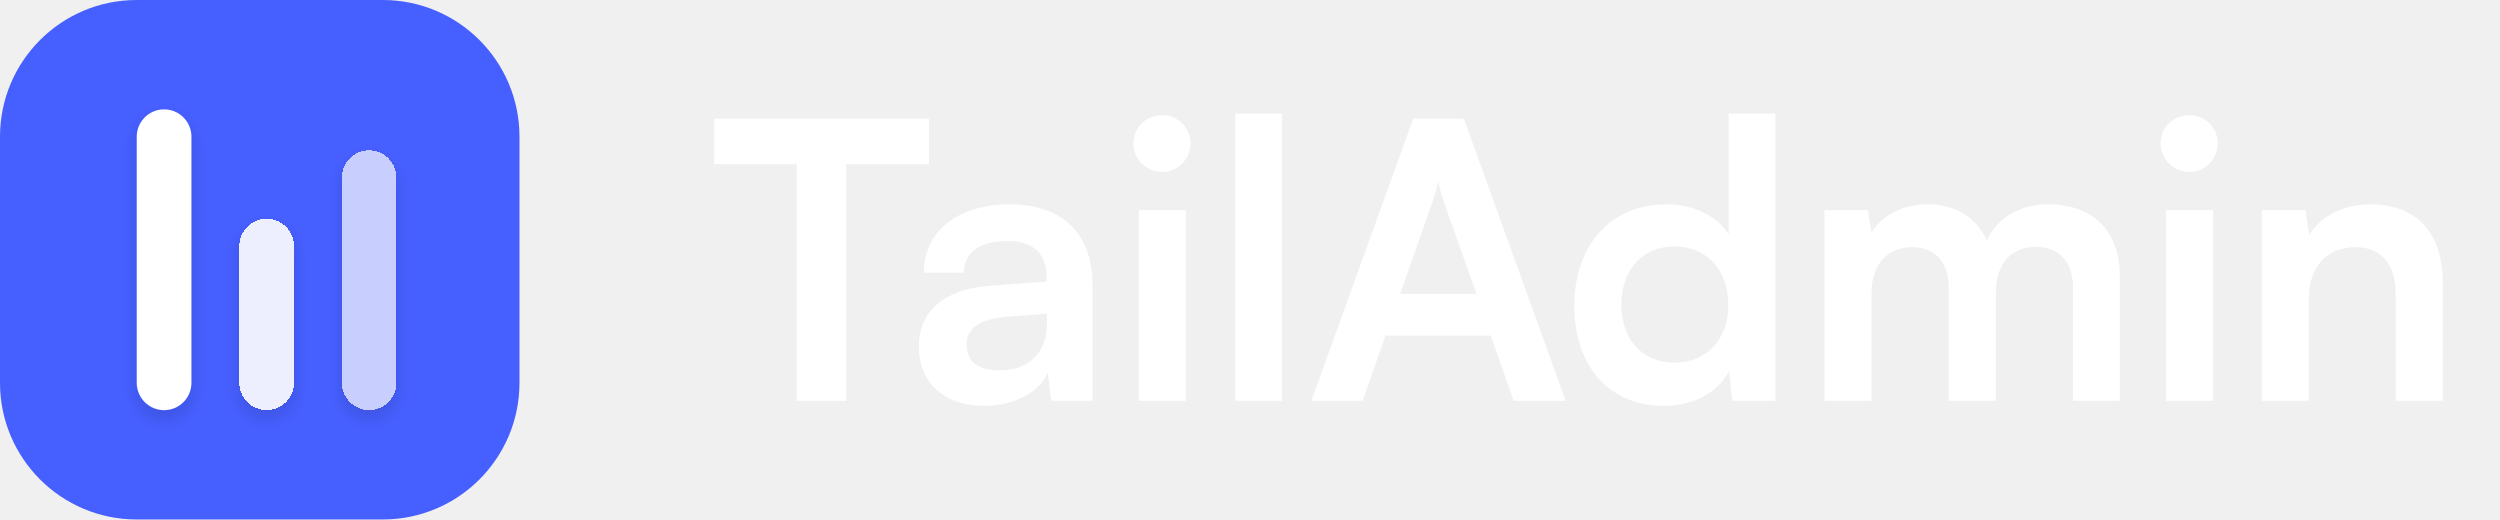
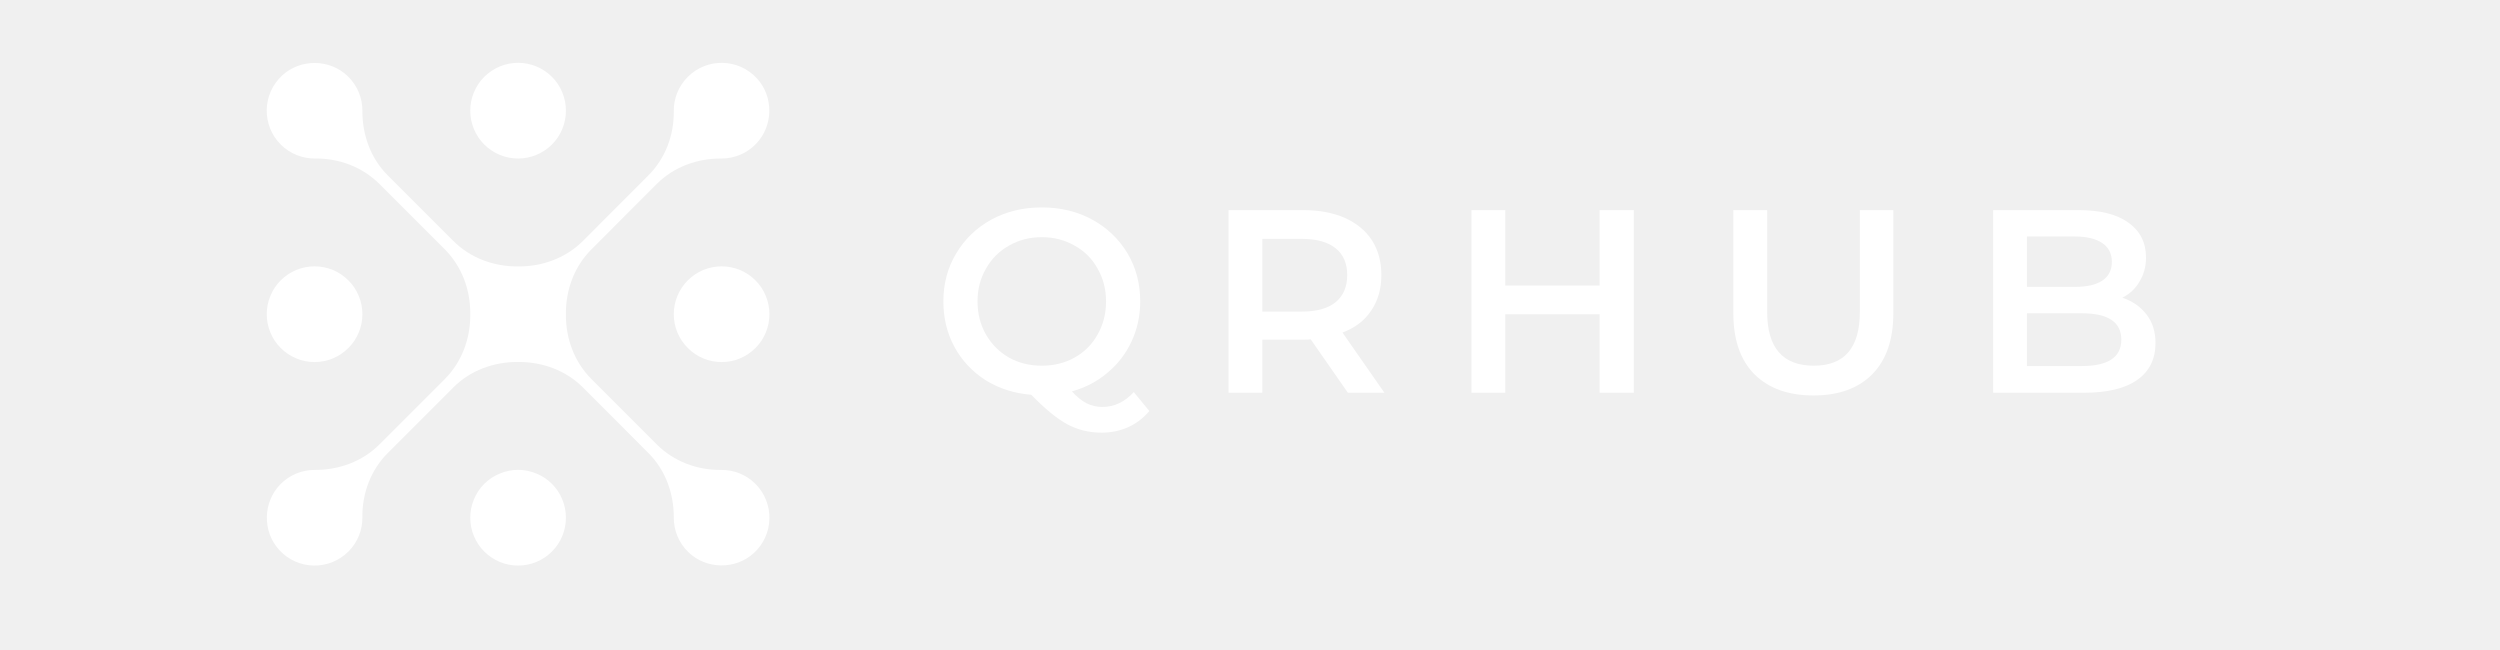
- <svg xmlns="http://www.w3.org/2000/svg" width="154" height="32" viewBox="0 0 154 32" fill="none">
-   <path d="M0 8.421C0 3.77 3.77 0 8.421 0H23.579C28.23 0 32 3.77 32 8.421V23.579C32 28.23 28.23 32 23.579 32H8.421C3.77 32 0 28.23 0 23.579V8.421Z" fill="#465FFF" />
-   <g filter="url(#filter0_d_1608_324)">
-     <path d="M8.424 8.422C8.424 7.491 9.178 6.737 10.108 6.737C11.038 6.737 11.792 7.491 11.792 8.422V23.579C11.792 24.51 11.038 25.264 10.108 25.264C9.178 25.264 8.424 24.51 8.424 23.579V8.422Z" fill="white" />
+ <svg xmlns="http://www.w3.org/2000/svg" width="154" zoomAndPan="magnify" viewBox="0 0 115.5 30" height="40" preserveAspectRatio="xMidYMid meet" version="1.0">
+   <defs>
+     <g />
+     <clipPath id="0918f539a1">
+       <path d="M 21 2.902 L 27 2.902 L 27 8 L 21 8 Z M 21 2.902 " clip-rule="nonzero" />
+     </clipPath>
+     <clipPath id="e9ae7e557b">
+       <path d="M 21 21 L 27 21 L 27 26.129 L 21 26.129 Z M 21 21 " clip-rule="nonzero" />
+     </clipPath>
+     <clipPath id="274866a60a">
+       <path d="M 12.324 12 L 17 12 L 17 17 L 12.324 17 Z M 12.324 12 " clip-rule="nonzero" />
+     </clipPath>
+     <clipPath id="71b51042f7">
+       <path d="M 31 12 L 35.547 12 L 35.547 17 L 31 17 Z M 31 12 " clip-rule="nonzero" />
+     </clipPath>
+     <clipPath id="7501b9222b">
+       <path d="M 12.324 2.902 L 35.547 2.902 L 35.547 26.129 L 12.324 26.129 Z M 12.324 2.902 " clip-rule="nonzero" />
+     </clipPath>
+   </defs>
+   <g clip-path="url(#0918f539a1)">
+     <path fill="#ffffff" d="M 26.145 5.113 C 26.145 5.406 26.09 5.688 25.977 5.961 C 25.867 6.23 25.707 6.469 25.5 6.676 C 25.293 6.883 25.051 7.043 24.781 7.156 C 24.512 7.266 24.23 7.324 23.938 7.324 C 23.645 7.324 23.359 7.266 23.09 7.156 C 22.82 7.043 22.582 6.883 22.371 6.676 C 22.164 6.469 22.008 6.23 21.895 5.961 C 21.781 5.688 21.727 5.406 21.727 5.113 C 21.727 4.82 21.781 4.539 21.895 4.266 C 22.008 3.996 22.164 3.758 22.371 3.551 C 22.582 3.344 22.82 3.184 23.09 3.07 C 23.359 2.961 23.645 2.902 23.938 2.902 C 24.23 2.902 24.512 2.961 24.781 3.07 C 25.051 3.184 25.293 3.344 25.5 3.551 C 25.707 3.758 25.867 3.996 25.977 4.266 C 26.09 4.539 26.145 4.82 26.145 5.113 Z M 26.145 5.113 " fill-opacity="1" fill-rule="nonzero" />
  </g>
-   <g filter="url(#filter1_d_1608_324)">
-     <path d="M14.742 15.157C14.742 14.227 15.496 13.473 16.426 13.473C17.357 13.473 18.111 14.227 18.111 15.157V23.578C18.111 24.508 17.357 25.262 16.426 25.262C15.496 25.262 14.742 24.508 14.742 23.578V15.157Z" fill="white" fill-opacity="0.9" shape-rendering="crispEdges" />
+   <g clip-path="url(#e9ae7e557b)">
+     <path fill="#ffffff" d="M 26.145 23.918 C 26.145 24.211 26.09 24.492 25.977 24.766 C 25.867 25.035 25.707 25.273 25.5 25.48 C 25.293 25.688 25.051 25.848 24.781 25.961 C 24.512 26.074 24.23 26.129 23.938 26.129 C 23.645 26.129 23.359 26.074 23.09 25.961 C 22.82 25.848 22.582 25.688 22.371 25.48 C 22.164 25.273 22.008 25.035 21.895 24.766 C 21.781 24.492 21.727 24.211 21.727 23.918 C 21.727 23.625 21.781 23.344 21.895 23.074 C 22.008 22.801 22.164 22.562 22.371 22.355 C 22.582 22.148 22.82 21.988 23.09 21.879 C 23.359 21.766 23.645 21.707 23.938 21.707 C 24.23 21.707 24.512 21.766 24.781 21.879 C 25.051 21.988 25.293 22.148 25.5 22.355 C 25.707 22.562 25.867 22.801 25.977 23.074 C 26.09 23.344 26.145 23.625 26.145 23.918 Z M 26.145 23.918 " fill-opacity="1" fill-rule="nonzero" />
  </g>
-   <g filter="url(#filter2_d_1608_324)">
-     <path d="M21.055 10.946C21.055 10.016 21.809 9.262 22.739 9.262C23.669 9.262 24.423 10.016 24.423 10.946V23.578C24.423 24.508 23.669 25.262 22.739 25.262C21.809 25.262 21.055 24.508 21.055 23.578V10.946Z" fill="white" fill-opacity="0.7" shape-rendering="crispEdges" />
+   <g clip-path="url(#274866a60a)">
+     <path fill="#ffffff" d="M 16.742 14.516 C 16.742 14.809 16.688 15.09 16.574 15.363 C 16.461 15.633 16.305 15.871 16.094 16.078 C 15.887 16.285 15.648 16.445 15.379 16.559 C 15.109 16.672 14.824 16.727 14.531 16.727 C 14.238 16.727 13.957 16.672 13.688 16.559 C 13.418 16.445 13.176 16.285 12.969 16.078 C 12.762 15.871 12.602 15.633 12.492 15.363 C 12.379 15.09 12.324 14.809 12.324 14.516 C 12.324 14.223 12.379 13.941 12.492 13.672 C 12.602 13.398 12.762 13.16 12.969 12.953 C 13.176 12.746 13.418 12.586 13.688 12.473 C 13.957 12.363 14.238 12.305 14.531 12.305 C 14.824 12.305 15.109 12.363 15.379 12.473 C 15.648 12.586 15.887 12.746 16.094 12.953 C 16.305 13.16 16.461 13.398 16.574 13.672 C 16.688 13.941 16.742 14.223 16.742 14.516 Z M 16.742 14.516 " fill-opacity="1" fill-rule="nonzero" />
  </g>
-   <path d="M44 10.115H49.089V24.691H52.132V10.115H57.221V7.309H44V10.115Z" fill="white" />
-   <path d="M60.617 25C62.448 25 64.042 24.168 64.541 22.955L64.755 24.691H67.299V17.558C67.299 14.3 65.349 12.588 62.187 12.588C59.001 12.588 56.908 14.252 56.908 16.797H59.381C59.381 15.56 60.332 14.847 62.044 14.847C63.518 14.847 64.47 15.489 64.47 17.082V17.343L60.95 17.605C58.168 17.819 56.599 19.174 56.599 21.338C56.599 23.549 58.121 25 60.617 25ZM61.569 22.812C60.261 22.812 59.547 22.289 59.547 21.219C59.547 20.268 60.237 19.674 62.044 19.507L64.493 19.317V19.935C64.493 21.742 63.352 22.812 61.569 22.812Z" fill="white" />
-   <path d="M71.6 10.591C72.551 10.591 73.335 9.806 73.335 8.831C73.335 7.856 72.551 7.095 71.6 7.095C70.601 7.095 69.816 7.856 69.816 8.831C69.816 9.806 70.601 10.591 71.6 10.591ZM70.149 24.691H73.05V12.944H70.149V24.691Z" fill="white" />
-   <path d="M78.972 24.691V7H76.095V24.691H78.972Z" fill="white" />
-   <path d="M83.941 24.691L85.344 20.672H91.835L93.238 24.691H96.448L90.171 7.309H87.056L80.778 24.691H83.941ZM88.221 12.493C88.387 12.017 88.53 11.494 88.601 11.161C88.649 11.518 88.815 12.041 88.958 12.493L90.955 18.104H86.247L88.221 12.493Z" fill="white" />
-   <path d="M102.493 25C104.276 25 105.798 24.215 106.511 22.86L106.701 24.691H109.364V7H106.487V14.443C105.75 13.277 104.3 12.588 102.659 12.588C99.116 12.588 96.976 15.203 96.976 18.865C96.976 22.503 99.092 25 102.493 25ZM103.135 22.337C101.113 22.337 99.877 20.863 99.877 18.77C99.877 16.678 101.113 15.18 103.135 15.18C105.156 15.18 106.464 16.654 106.464 18.77C106.464 20.886 105.156 22.337 103.135 22.337Z" fill="white" />
-   <path d="M115.289 24.691V18.033C115.289 16.131 116.406 15.227 117.785 15.227C119.164 15.227 120.044 16.107 120.044 17.748V24.691H122.945V18.033C122.945 16.107 124.015 15.203 125.418 15.203C126.797 15.203 127.701 16.083 127.701 17.771V24.691H130.578V17.011C130.578 14.3 129.008 12.588 126.155 12.588C124.372 12.588 122.993 13.468 122.398 14.823C121.78 13.468 120.543 12.588 118.76 12.588C117.072 12.588 115.883 13.349 115.289 14.324L115.051 12.944H112.388V24.691H115.289Z" fill="white" />
-   <path d="M134.876 10.591C135.827 10.591 136.612 9.806 136.612 8.831C136.612 7.856 135.827 7.095 134.876 7.095C133.877 7.095 133.093 7.856 133.093 8.831C133.093 9.806 133.877 10.591 134.876 10.591ZM133.426 24.691H136.327V12.944H133.426V24.691Z" fill="white" />
-   <path d="M142.225 24.691V18.366C142.225 16.464 143.318 15.227 145.102 15.227C146.6 15.227 147.575 16.178 147.575 18.152V24.691H150.476V17.462C150.476 14.419 148.954 12.588 146.005 12.588C144.412 12.588 142.985 13.277 142.248 14.466L142.011 12.944H139.324V24.691H142.225Z" fill="white" />
-   <defs>
-     <filter id="filter0_d_1608_324" x="7.424" y="6.237" width="5.368" height="20.526" filterUnits="userSpaceOnUse" color-interpolation-filters="sRGB">
-       <feFlood flood-opacity="0" result="BackgroundImageFix" />
-       <feColorMatrix in="SourceAlpha" type="matrix" values="0 0 0 0 0 0 0 0 0 0 0 0 0 0 0 0 0 0 127 0" result="hardAlpha" />
-       <feOffset dy="0.5" />
-       <feGaussianBlur stdDeviation="0.5" />
-       <feComposite in2="hardAlpha" operator="out" />
-       <feColorMatrix type="matrix" values="0 0 0 0 0 0 0 0 0 0 0 0 0 0 0 0 0 0 0.12 0" />
-       <feBlend mode="normal" in2="BackgroundImageFix" result="effect1_dropShadow_1608_324" />
-       <feBlend mode="normal" in="SourceGraphic" in2="effect1_dropShadow_1608_324" result="shape" />
-     </filter>
-     <filter id="filter1_d_1608_324" x="13.742" y="12.973" width="5.368" height="13.79" filterUnits="userSpaceOnUse" color-interpolation-filters="sRGB">
-       <feFlood flood-opacity="0" result="BackgroundImageFix" />
-       <feColorMatrix in="SourceAlpha" type="matrix" values="0 0 0 0 0 0 0 0 0 0 0 0 0 0 0 0 0 0 127 0" result="hardAlpha" />
-       <feOffset dy="0.5" />
-       <feGaussianBlur stdDeviation="0.5" />
-       <feComposite in2="hardAlpha" operator="out" />
-       <feColorMatrix type="matrix" values="0 0 0 0 0 0 0 0 0 0 0 0 0 0 0 0 0 0 0.12 0" />
-       <feBlend mode="normal" in2="BackgroundImageFix" result="effect1_dropShadow_1608_324" />
-       <feBlend mode="normal" in="SourceGraphic" in2="effect1_dropShadow_1608_324" result="shape" />
-     </filter>
-     <filter id="filter2_d_1608_324" x="20.055" y="8.762" width="5.368" height="18" filterUnits="userSpaceOnUse" color-interpolation-filters="sRGB">
-       <feFlood flood-opacity="0" result="BackgroundImageFix" />
-       <feColorMatrix in="SourceAlpha" type="matrix" values="0 0 0 0 0 0 0 0 0 0 0 0 0 0 0 0 0 0 127 0" result="hardAlpha" />
-       <feOffset dy="0.5" />
-       <feGaussianBlur stdDeviation="0.5" />
-       <feComposite in2="hardAlpha" operator="out" />
-       <feColorMatrix type="matrix" values="0 0 0 0 0 0 0 0 0 0 0 0 0 0 0 0 0 0 0.12 0" />
-       <feBlend mode="normal" in2="BackgroundImageFix" result="effect1_dropShadow_1608_324" />
-       <feBlend mode="normal" in="SourceGraphic" in2="effect1_dropShadow_1608_324" result="shape" />
-     </filter>
-   </defs>
+   <g clip-path="url(#71b51042f7)">
+     <path fill="#ffffff" d="M 35.547 14.516 C 35.547 14.809 35.492 15.09 35.379 15.363 C 35.27 15.633 35.109 15.871 34.902 16.078 C 34.695 16.285 34.457 16.445 34.184 16.559 C 33.914 16.672 33.633 16.727 33.34 16.727 C 33.047 16.727 32.762 16.672 32.492 16.559 C 32.223 16.445 31.984 16.285 31.777 16.078 C 31.57 15.871 31.41 15.633 31.297 15.363 C 31.184 15.09 31.129 14.809 31.129 14.516 C 31.129 14.223 31.184 13.941 31.297 13.672 C 31.41 13.398 31.57 13.16 31.777 12.953 C 31.984 12.746 32.223 12.586 32.492 12.473 C 32.762 12.363 33.047 12.305 33.34 12.305 C 33.633 12.305 33.914 12.363 34.184 12.473 C 34.457 12.586 34.695 12.746 34.902 12.953 C 35.109 13.16 35.27 13.398 35.379 13.672 C 35.492 13.941 35.547 14.223 35.547 14.516 Z M 35.547 14.516 " fill-opacity="1" fill-rule="nonzero" />
+   </g>
+   <g clip-path="url(#7501b9222b)">
+     <path fill="#ffffff" d="M 30.34 20.531 L 27.324 17.512 C 26.535 16.723 26.137 15.645 26.145 14.531 C 26.145 14.52 26.145 14.512 26.145 14.5 C 26.137 13.387 26.535 12.309 27.324 11.52 L 30.348 8.492 C 31.137 7.707 32.215 7.316 33.332 7.324 C 33.914 7.324 34.496 7.098 34.93 6.645 C 35.727 5.816 35.75 4.477 34.977 3.629 C 34.121 2.688 32.664 2.664 31.777 3.551 C 31.34 3.988 31.121 4.562 31.129 5.137 C 31.141 6.25 30.738 7.324 29.949 8.109 L 26.934 11.129 C 26.145 11.918 25.066 12.316 23.949 12.309 C 23.941 12.309 23.93 12.309 23.922 12.309 C 22.809 12.316 21.727 11.918 20.941 11.129 L 17.914 8.102 C 17.125 7.316 16.738 6.234 16.742 5.121 C 16.746 4.539 16.52 3.957 16.066 3.52 C 15.238 2.723 13.898 2.703 13.047 3.477 C 12.109 4.332 12.082 5.789 12.969 6.676 C 13.406 7.113 13.984 7.328 14.555 7.324 C 15.668 7.309 16.742 7.715 17.531 8.5 L 20.551 11.52 C 21.336 12.309 21.734 13.387 21.727 14.5 C 21.727 14.512 21.727 14.52 21.727 14.531 C 21.734 15.645 21.336 16.723 20.551 17.512 L 17.523 20.539 C 16.734 21.328 15.656 21.715 14.539 21.711 C 13.961 21.707 13.379 21.934 12.941 22.387 C 12.145 23.215 12.121 24.555 12.895 25.402 C 13.75 26.344 15.207 26.371 16.098 25.48 C 16.535 25.043 16.75 24.469 16.742 23.895 C 16.73 22.785 17.133 21.707 17.922 20.922 L 20.941 17.902 C 21.727 17.113 22.805 16.719 23.922 16.723 C 23.93 16.723 23.941 16.723 23.949 16.723 C 25.066 16.719 26.145 17.113 26.934 17.902 L 29.957 20.93 C 30.746 21.719 31.133 22.797 31.129 23.91 C 31.125 24.492 31.352 25.074 31.805 25.512 C 32.633 26.309 33.973 26.328 34.824 25.555 C 35.762 24.699 35.789 23.246 34.902 22.355 C 34.465 21.918 33.887 21.703 33.316 21.711 C 32.203 21.723 31.129 21.316 30.34 20.531 Z M 30.34 20.531 " fill-opacity="1" fill-rule="nonzero" />
+   </g>
+   <g fill="#ffffff" fill-opacity="1">
+     <g transform="translate(43.05283, 18.14516)">
+       <g>
+         <path d="M 10.047 0.844 C 9.766 1.176 9.438 1.426 9.062 1.594 C 8.688 1.758 8.281 1.844 7.844 1.844 C 7.258 1.844 6.727 1.711 6.25 1.453 C 5.77 1.191 5.219 0.738 4.594 0.094 C 3.812 0.031 3.109 -0.191 2.484 -0.578 C 1.867 -0.973 1.391 -1.484 1.047 -2.109 C 0.703 -2.742 0.531 -3.445 0.531 -4.219 C 0.531 -5.039 0.727 -5.781 1.125 -6.438 C 1.52 -7.102 2.062 -7.625 2.75 -8 C 3.438 -8.375 4.211 -8.562 5.078 -8.562 C 5.941 -8.562 6.719 -8.375 7.406 -8 C 8.094 -7.625 8.633 -7.109 9.031 -6.453 C 9.426 -5.797 9.625 -5.051 9.625 -4.219 C 9.625 -3.551 9.488 -2.93 9.219 -2.359 C 8.957 -1.797 8.586 -1.316 8.109 -0.922 C 7.641 -0.523 7.094 -0.238 6.469 -0.062 C 6.695 0.188 6.922 0.367 7.141 0.484 C 7.367 0.598 7.613 0.656 7.875 0.656 C 8.426 0.656 8.91 0.426 9.328 -0.031 Z M 2.109 -4.219 C 2.109 -3.656 2.238 -3.145 2.5 -2.688 C 2.758 -2.238 3.113 -1.883 3.562 -1.625 C 4.008 -1.375 4.516 -1.25 5.078 -1.25 C 5.641 -1.25 6.145 -1.375 6.594 -1.625 C 7.051 -1.883 7.406 -2.238 7.656 -2.688 C 7.914 -3.145 8.047 -3.656 8.047 -4.219 C 8.047 -4.781 7.914 -5.285 7.656 -5.734 C 7.406 -6.191 7.051 -6.547 6.594 -6.797 C 6.145 -7.055 5.641 -7.188 5.078 -7.188 C 4.516 -7.188 4.008 -7.055 3.562 -6.797 C 3.113 -6.547 2.758 -6.191 2.5 -5.734 C 2.238 -5.285 2.109 -4.781 2.109 -4.219 Z M 2.109 -4.219 " />
+       </g>
+     </g>
+   </g>
+   <g fill="#ffffff" fill-opacity="1">
+     <g transform="translate(55.61603, 18.14516)">
+       <g>
+         <path d="M 6.656 0 L 4.938 -2.469 C 4.863 -2.457 4.754 -2.453 4.609 -2.453 L 2.703 -2.453 L 2.703 0 L 1.141 0 L 1.141 -8.438 L 4.609 -8.438 C 5.336 -8.438 5.973 -8.316 6.516 -8.078 C 7.055 -7.836 7.473 -7.492 7.766 -7.047 C 8.055 -6.598 8.203 -6.062 8.203 -5.438 C 8.203 -4.801 8.047 -4.254 7.734 -3.797 C 7.43 -3.336 6.988 -3 6.406 -2.781 L 8.344 0 Z M 6.625 -5.438 C 6.625 -5.977 6.445 -6.391 6.094 -6.672 C 5.738 -6.961 5.219 -7.109 4.531 -7.109 L 2.703 -7.109 L 2.703 -3.75 L 4.531 -3.75 C 5.219 -3.75 5.738 -3.895 6.094 -4.188 C 6.445 -4.477 6.625 -4.895 6.625 -5.438 Z M 6.625 -5.438 " />
+       </g>
+     </g>
+   </g>
+   <g fill="#ffffff" fill-opacity="1">
+     <g transform="translate(66.8411, 18.14516)">
+       <g>
+         <path d="M 8.641 -8.438 L 8.641 0 L 7.062 0 L 7.062 -3.625 L 2.703 -3.625 L 2.703 0 L 1.141 0 L 1.141 -8.438 L 2.703 -8.438 L 2.703 -4.953 L 7.062 -4.953 L 7.062 -8.438 Z M 8.641 -8.438 " />
+       </g>
+     </g>
+   </g>
+   <g fill="#ffffff" fill-opacity="1">
+     <g transform="translate(79.01853, 18.14516)">
+       <g>
+         <path d="M 4.766 0.125 C 3.598 0.125 2.688 -0.203 2.031 -0.859 C 1.383 -1.516 1.062 -2.453 1.062 -3.672 L 1.062 -8.438 L 2.625 -8.438 L 2.625 -3.734 C 2.625 -2.078 3.344 -1.25 4.781 -1.25 C 6.195 -1.25 6.906 -2.078 6.906 -3.734 L 6.906 -8.438 L 8.453 -8.438 L 8.453 -3.672 C 8.453 -2.453 8.129 -1.516 7.484 -0.859 C 6.836 -0.203 5.93 0.125 4.766 0.125 Z M 4.766 0.125 " />
+       </g>
+     </g>
+   </g>
+   <g fill="#ffffff" fill-opacity="1">
+     <g transform="translate(90.94281, 18.14516)">
+       <g>
+         <path d="M 7.109 -4.391 C 7.578 -4.234 7.945 -3.977 8.219 -3.625 C 8.5 -3.27 8.641 -2.828 8.641 -2.297 C 8.641 -1.555 8.359 -0.988 7.797 -0.594 C 7.234 -0.195 6.41 0 5.328 0 L 1.141 0 L 1.141 -8.438 L 5.094 -8.438 C 6.094 -8.438 6.859 -8.242 7.391 -7.859 C 7.93 -7.473 8.203 -6.938 8.203 -6.25 C 8.203 -5.832 8.102 -5.461 7.906 -5.141 C 7.719 -4.816 7.453 -4.566 7.109 -4.391 Z M 2.703 -7.219 L 2.703 -4.891 L 4.922 -4.891 C 5.461 -4.891 5.879 -4.984 6.172 -5.172 C 6.473 -5.367 6.625 -5.66 6.625 -6.047 C 6.625 -6.43 6.473 -6.723 6.172 -6.922 C 5.879 -7.117 5.461 -7.219 4.922 -7.219 Z M 5.234 -1.234 C 6.453 -1.234 7.062 -1.641 7.062 -2.453 C 7.062 -3.266 6.453 -3.672 5.234 -3.672 L 2.703 -3.672 L 2.703 -1.234 Z M 5.234 -1.234 " />
+       </g>
+     </g>
+   </g>
</svg>
